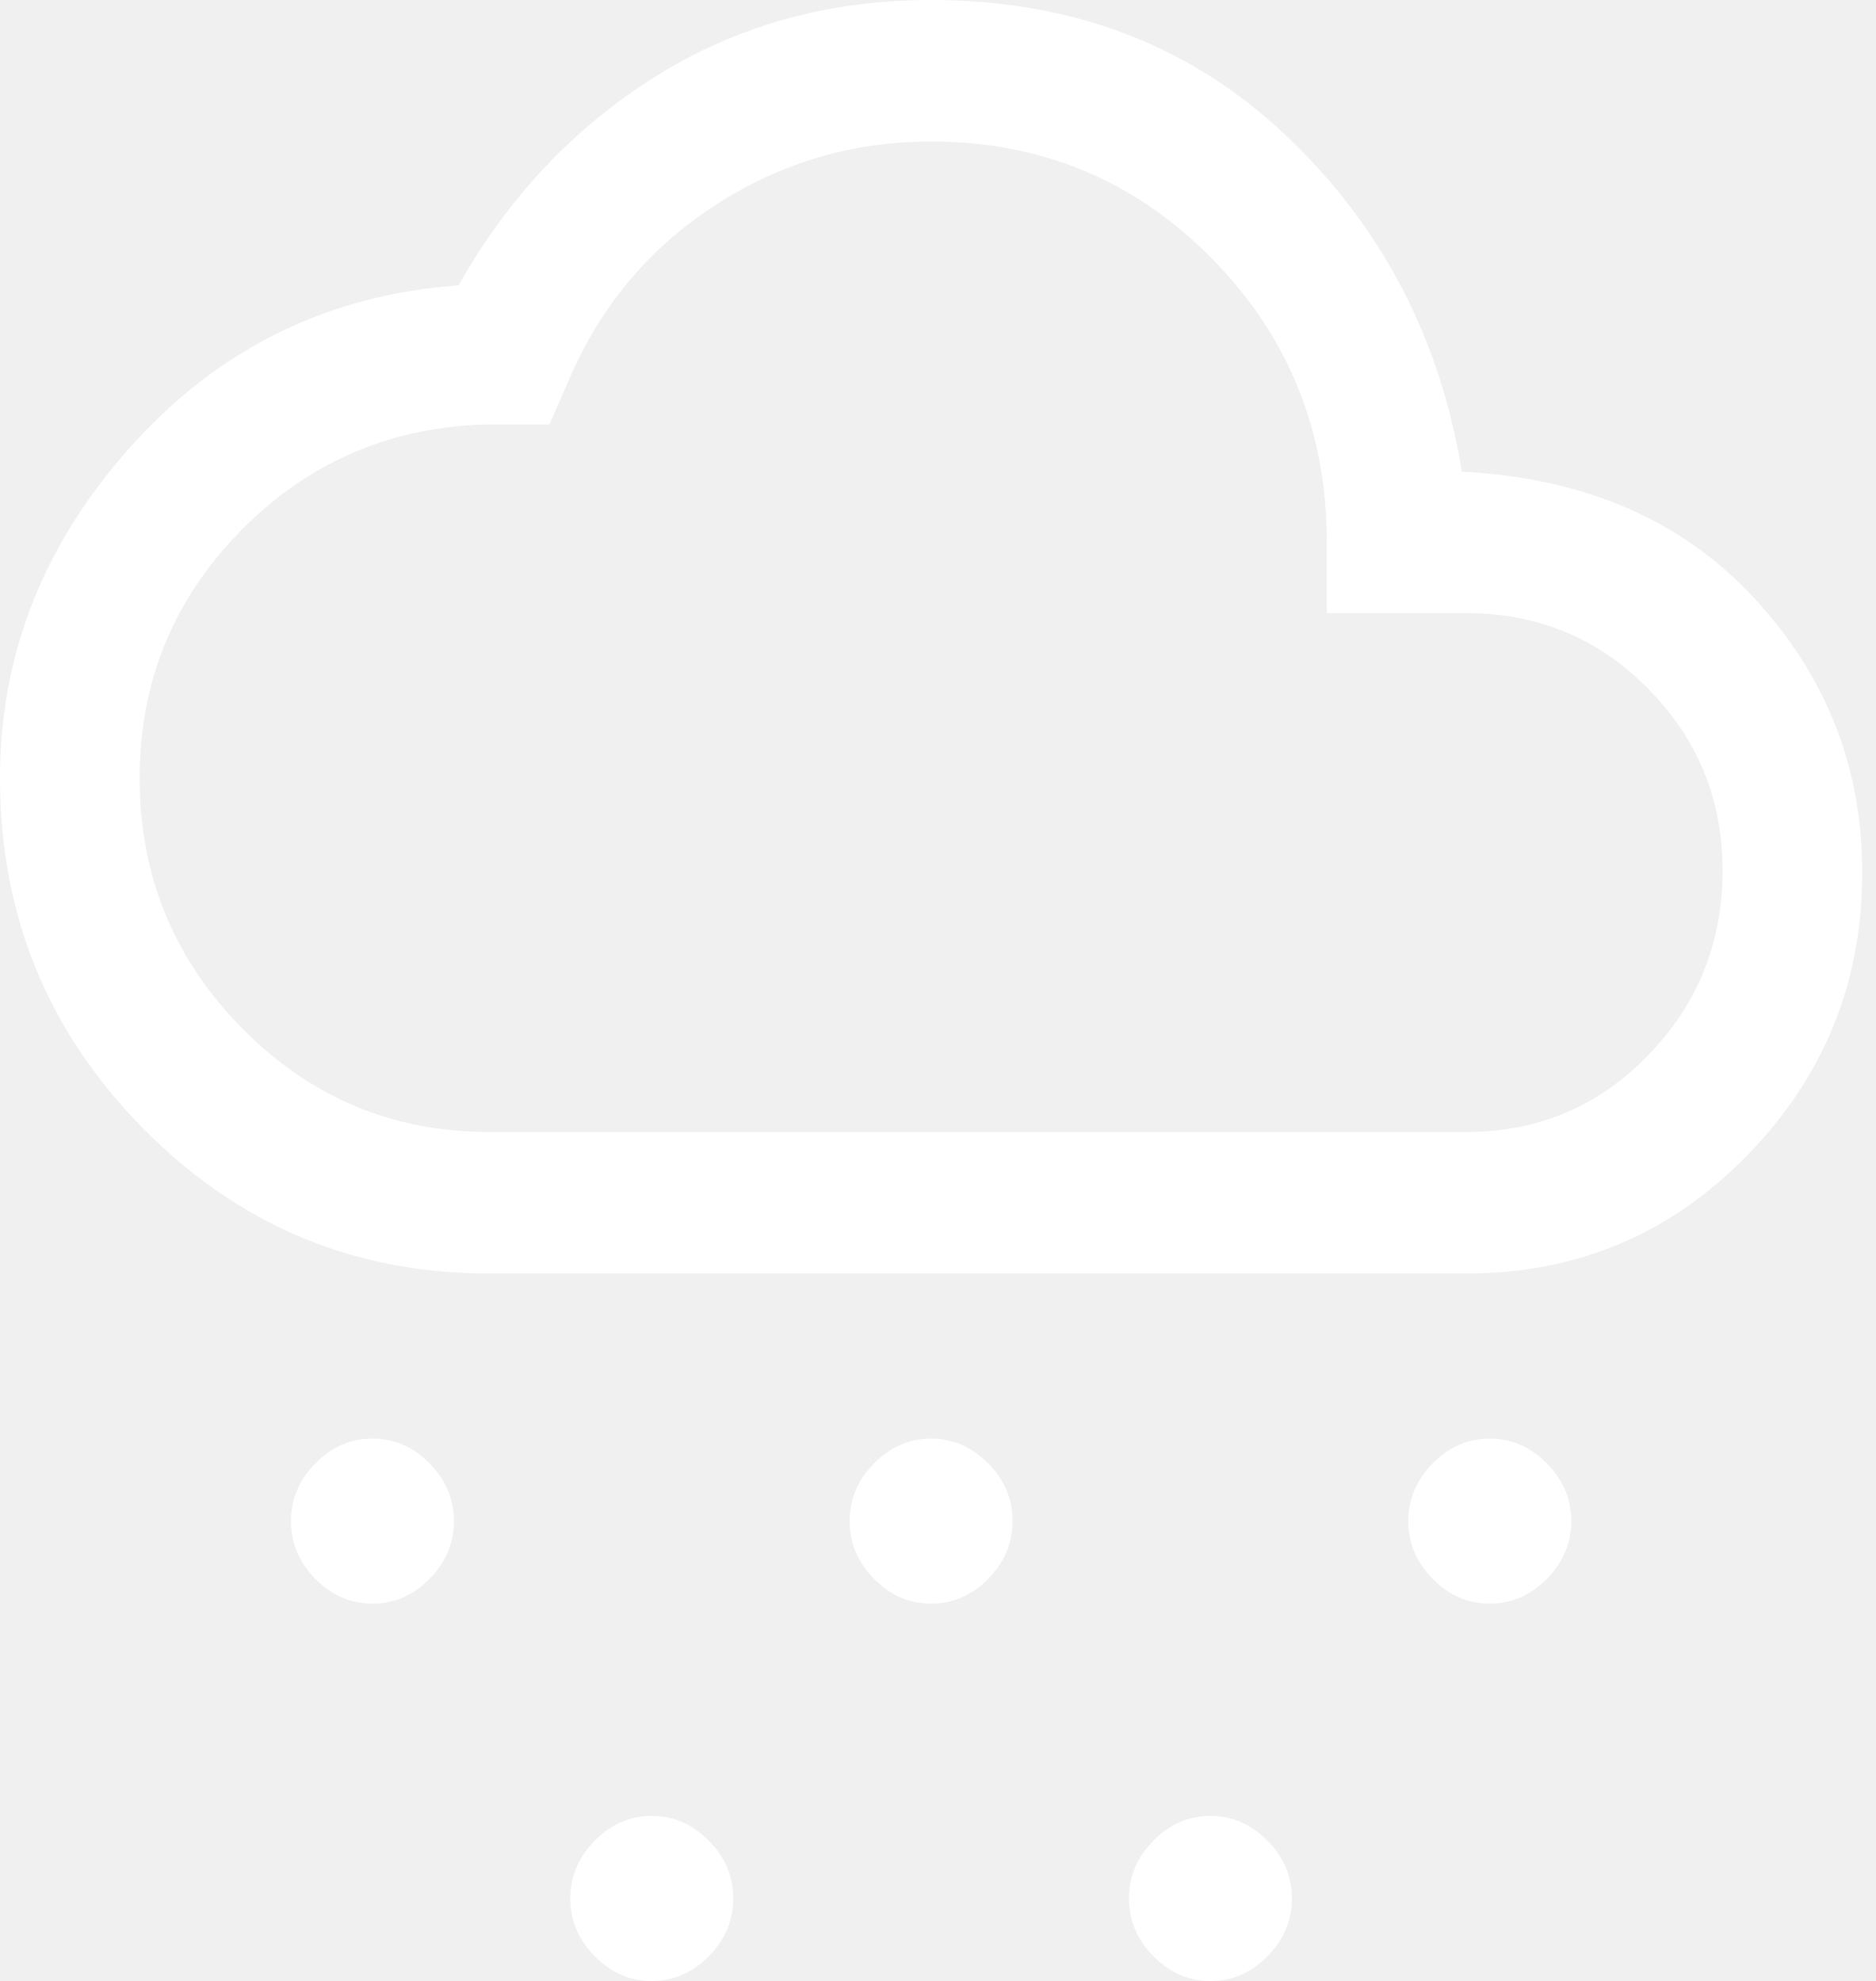
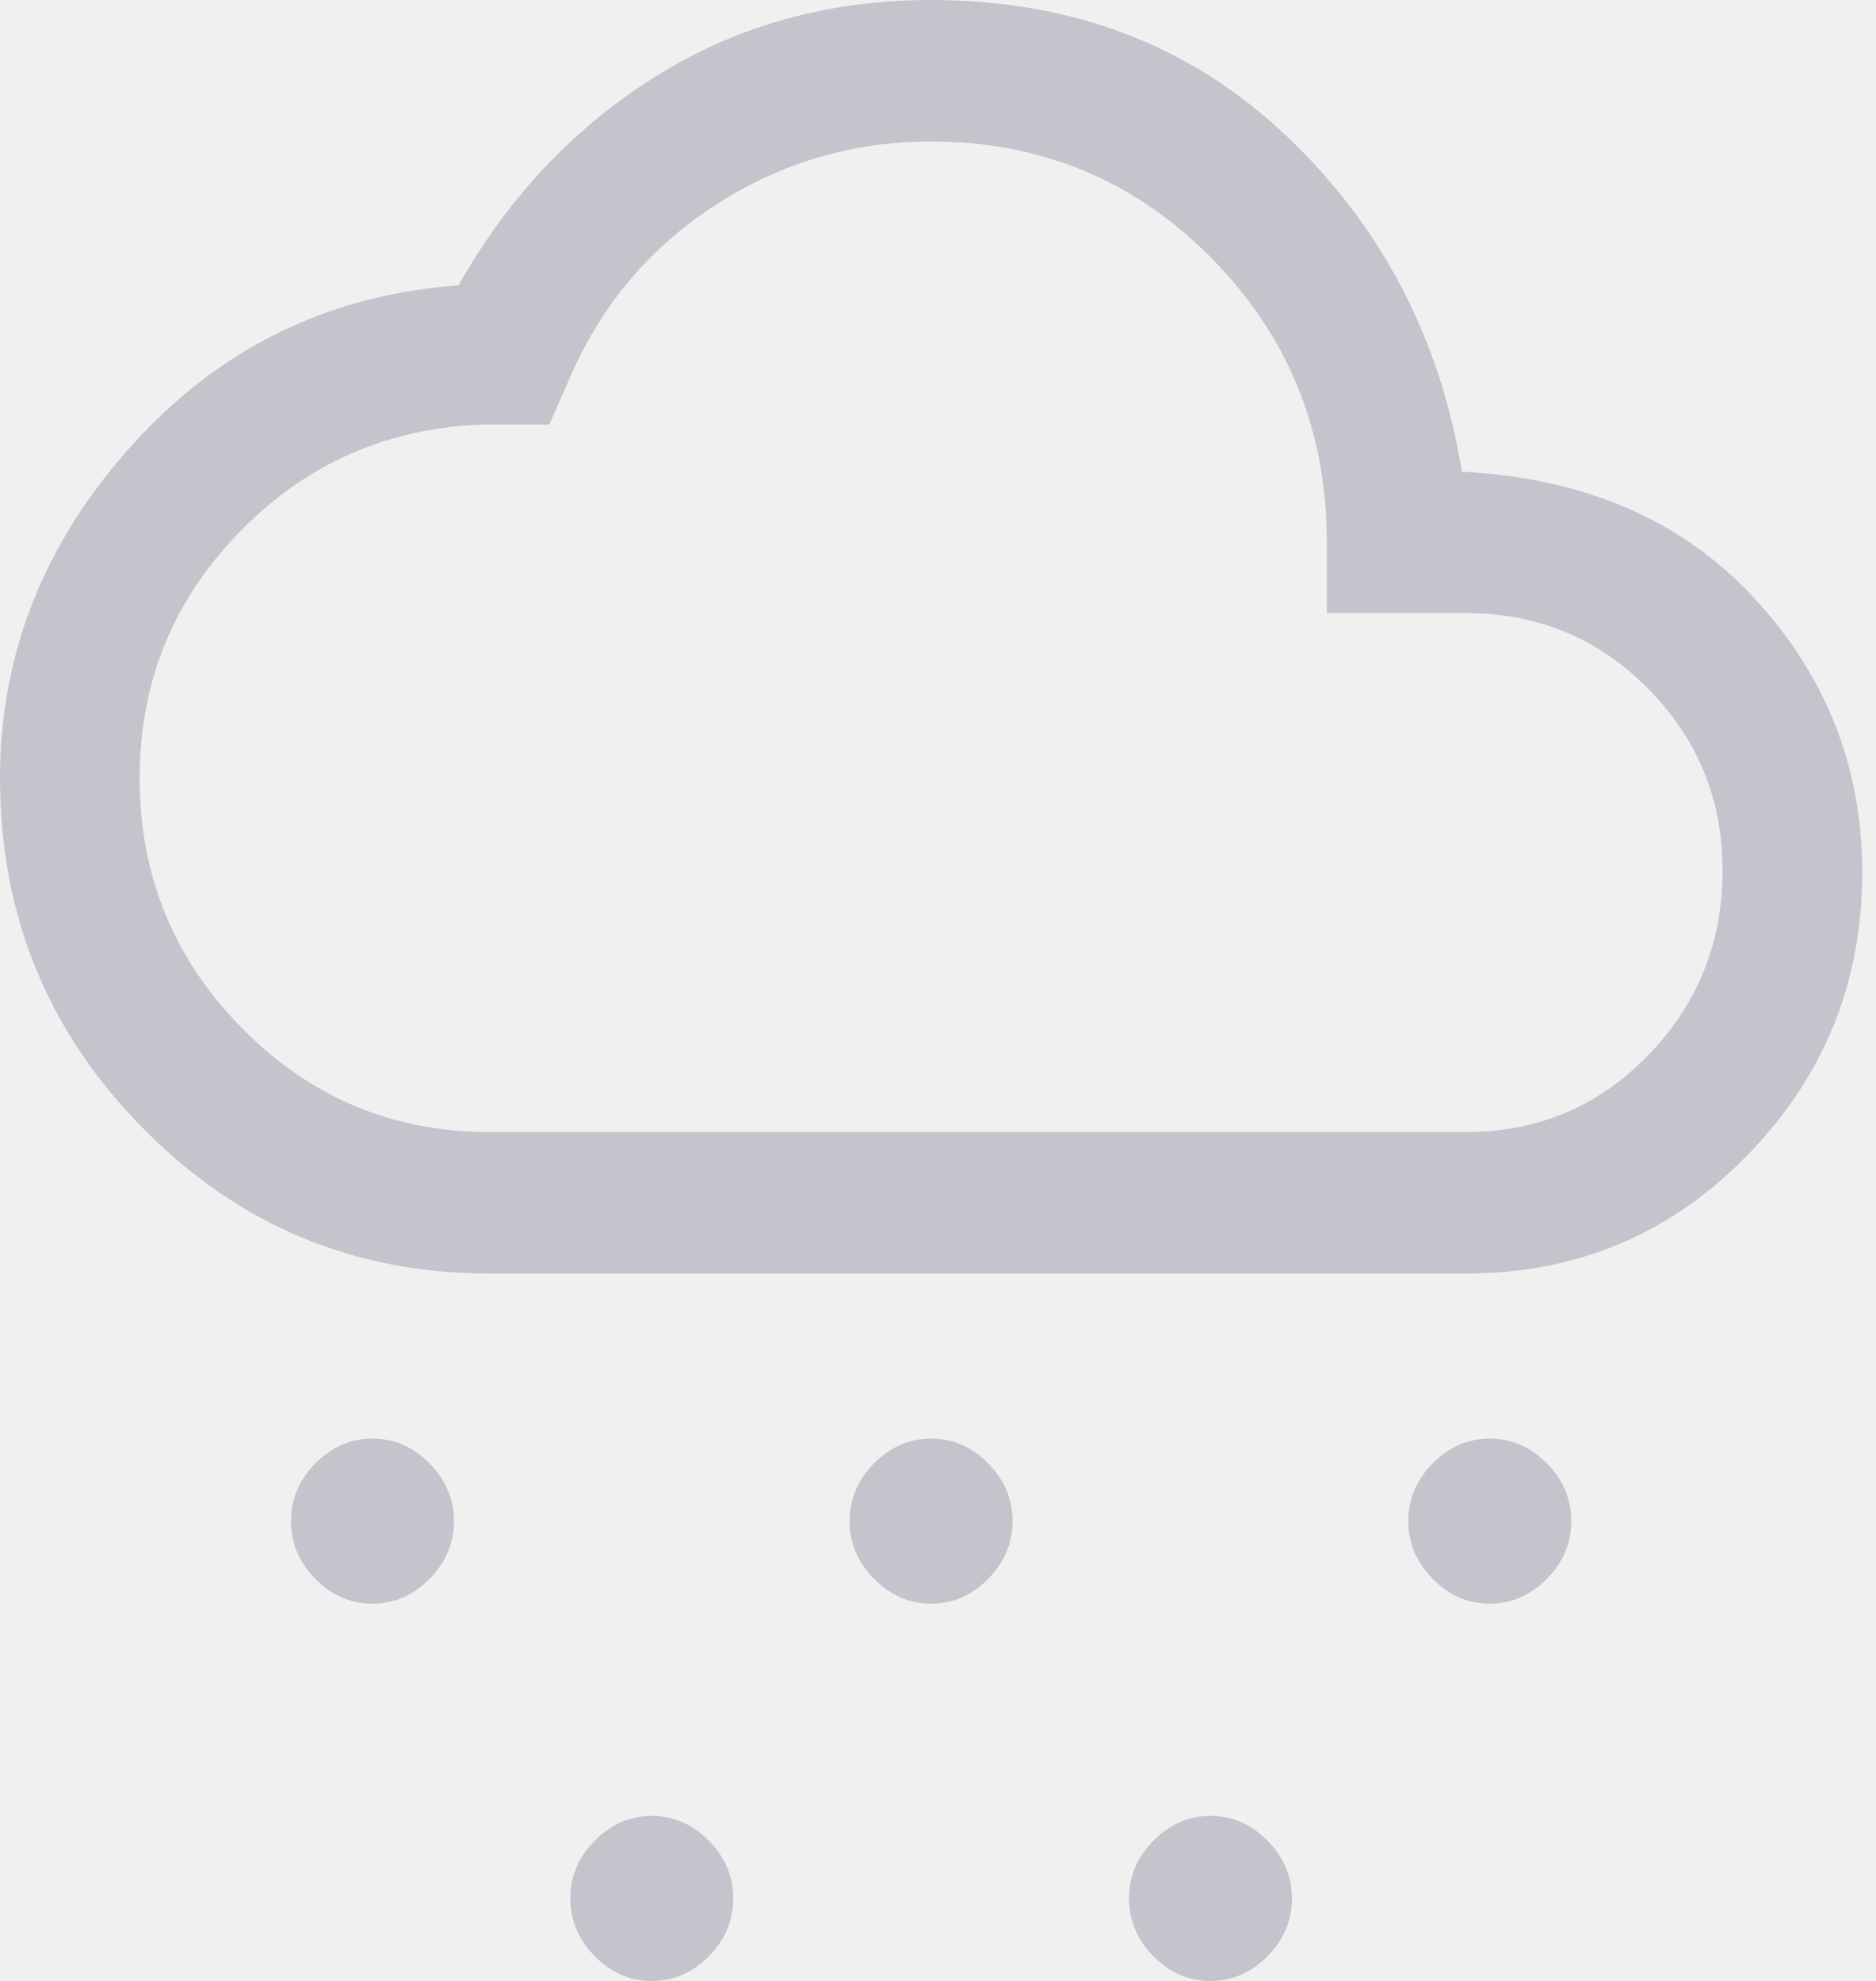
<svg xmlns="http://www.w3.org/2000/svg" width="53" height="56" viewBox="0 0 53 56" fill="none">
-   <path d="M10.526 45.333C9.912 45.333 9.375 45.1 8.914 44.633C8.454 44.167 8.224 43.622 8.224 43C8.224 42.378 8.454 41.833 8.914 41.367C9.375 40.9 9.912 40.667 10.526 40.667C11.14 40.667 11.678 40.9 12.138 41.367C12.599 41.833 12.829 42.378 12.829 43C12.829 43.622 12.599 44.167 12.138 44.633C11.678 45.1 11.14 45.333 10.526 45.333ZM42.105 45.333C41.491 45.333 40.954 45.1 40.493 44.633C40.033 44.167 39.803 43.622 39.803 43C39.803 42.378 40.033 41.833 40.493 41.367C40.954 40.9 41.491 40.667 42.105 40.667C42.719 40.667 43.257 40.9 43.717 41.367C44.178 41.833 44.408 42.378 44.408 43C44.408 43.622 44.178 44.167 43.717 44.633C43.257 45.1 42.719 45.333 42.105 45.333ZM18.421 56C17.807 56 17.27 55.767 16.809 55.3C16.349 54.833 16.118 54.289 16.118 53.667C16.118 53.044 16.349 52.5 16.809 52.033C17.27 51.567 17.807 51.333 18.421 51.333C19.035 51.333 19.572 51.567 20.033 52.033C20.493 52.5 20.724 53.044 20.724 53.667C20.724 54.289 20.493 54.833 20.033 55.3C19.572 55.767 19.035 56 18.421 56ZM26.316 45.333C25.702 45.333 25.165 45.1 24.704 44.633C24.243 44.167 24.013 43.622 24.013 43C24.013 42.378 24.243 41.833 24.704 41.367C25.165 40.9 25.702 40.667 26.316 40.667C26.93 40.667 27.467 40.9 27.928 41.367C28.388 41.833 28.618 42.378 28.618 43C28.618 43.622 28.388 44.167 27.928 44.633C27.467 45.1 26.93 45.333 26.316 45.333ZM34.211 56C33.596 56 33.059 55.767 32.599 55.3C32.138 54.833 31.908 54.289 31.908 53.667C31.908 53.044 32.138 52.5 32.599 52.033C33.059 51.567 33.596 51.333 34.211 51.333C34.825 51.333 35.362 51.567 35.822 52.033C36.283 52.5 36.513 53.044 36.513 53.667C36.513 54.289 36.283 54.833 35.822 55.3C35.362 55.767 34.825 56 34.211 56ZM13.816 36C10 36 6.743 34.633 4.046 31.9C1.349 29.167 0 25.867 0 22C0 18.489 1.239 15.356 3.717 12.6C6.195 9.844 9.276 8.333 12.96 8.067C14.364 5.578 16.217 3.611 18.52 2.167C20.822 0.722 23.421 0 26.316 0C30.307 0 33.651 1.278 36.349 3.833C39.046 6.389 40.702 9.556 41.316 13.333C44.781 13.511 47.533 14.7 49.572 16.9C51.612 19.1 52.632 21.689 52.632 24.667C52.632 27.778 51.546 30.444 49.375 32.667C47.204 34.889 44.561 36 41.447 36H13.816ZM13.816 32H41.447C43.465 32 45.175 31.278 46.579 29.833C47.983 28.389 48.684 26.644 48.684 24.6C48.684 22.6 47.983 20.889 46.579 19.467C45.175 18.044 43.465 17.333 41.447 17.333H37.5V15.333C37.5 12.178 36.414 9.5 34.243 7.3C32.072 5.1 29.43 4 26.316 4C24.079 4 22.029 4.611 20.165 5.833C18.3 7.056 16.93 8.711 16.053 10.8L15.526 12H13.684C10.965 12.089 8.662 13.1 6.776 15.033C4.89 16.967 3.947 19.289 3.947 22C3.947 24.756 4.912 27.111 6.842 29.067C8.772 31.022 11.097 32 13.816 32Z" fill="white" />
+   <path d="M10.526 45.333C9.912 45.333 9.375 45.1 8.914 44.633C8.454 44.167 8.224 43.622 8.224 43C8.224 42.378 8.454 41.833 8.914 41.367C9.375 40.9 9.912 40.667 10.526 40.667C11.14 40.667 11.678 40.9 12.138 41.367C12.599 41.833 12.829 42.378 12.829 43C12.829 43.622 12.599 44.167 12.138 44.633C11.678 45.1 11.14 45.333 10.526 45.333ZM42.105 45.333C41.491 45.333 40.954 45.1 40.493 44.633C40.033 44.167 39.803 43.622 39.803 43C39.803 42.378 40.033 41.833 40.493 41.367C40.954 40.9 41.491 40.667 42.105 40.667C42.719 40.667 43.257 40.9 43.717 41.367C44.178 41.833 44.408 42.378 44.408 43C44.408 43.622 44.178 44.167 43.717 44.633C43.257 45.1 42.719 45.333 42.105 45.333ZM18.421 56C17.807 56 17.27 55.767 16.809 55.3C16.349 54.833 16.118 54.289 16.118 53.667C16.118 53.044 16.349 52.5 16.809 52.033C17.27 51.567 17.807 51.333 18.421 51.333C19.035 51.333 19.572 51.567 20.033 52.033C20.493 52.5 20.724 53.044 20.724 53.667C20.724 54.289 20.493 54.833 20.033 55.3C19.572 55.767 19.035 56 18.421 56ZM26.316 45.333C25.702 45.333 25.165 45.1 24.704 44.633C24.243 44.167 24.013 43.622 24.013 43C24.013 42.378 24.243 41.833 24.704 41.367C25.165 40.9 25.702 40.667 26.316 40.667C26.93 40.667 27.467 40.9 27.928 41.367C28.388 41.833 28.618 42.378 28.618 43C28.618 43.622 28.388 44.167 27.928 44.633C27.467 45.1 26.93 45.333 26.316 45.333ZM34.211 56C33.596 56 33.059 55.767 32.599 55.3C32.138 54.833 31.908 54.289 31.908 53.667C31.908 53.044 32.138 52.5 32.599 52.033C33.059 51.567 33.596 51.333 34.211 51.333C34.825 51.333 35.362 51.567 35.822 52.033C36.283 52.5 36.513 53.044 36.513 53.667C36.513 54.289 36.283 54.833 35.822 55.3C35.362 55.767 34.825 56 34.211 56ZM13.816 36C10 36 6.743 34.633 4.046 31.9C1.349 29.167 0 25.867 0 22C0 18.489 1.239 15.356 3.717 12.6C6.195 9.844 9.276 8.333 12.96 8.067C14.364 5.578 16.217 3.611 18.52 2.167C20.822 0.722 23.421 0 26.316 0C30.307 0 33.651 1.278 36.349 3.833C39.046 6.389 40.702 9.556 41.316 13.333C44.781 13.511 47.533 14.7 49.572 16.9C51.612 19.1 52.632 21.689 52.632 24.667C52.632 27.778 51.546 30.444 49.375 32.667C47.204 34.889 44.561 36 41.447 36H13.816ZM13.816 32H41.447C43.465 32 45.175 31.278 46.579 29.833C47.983 28.389 48.684 26.644 48.684 24.6C48.684 22.6 47.983 20.889 46.579 19.467C45.175 18.044 43.465 17.333 41.447 17.333H37.5V15.333C37.5 12.178 36.414 9.5 34.243 7.3C32.072 5.1 29.43 4 26.316 4C24.079 4 22.029 4.611 20.165 5.833C18.3 7.056 16.93 8.711 16.053 10.8L15.526 12H13.684C10.965 12.089 8.662 13.1 6.776 15.033C4.89 16.967 3.947 19.289 3.947 22C3.947 24.756 4.912 27.111 6.842 29.067C8.772 31.022 11.097 32 13.816 32Z" fill="#C4C4CC" />
</svg>
